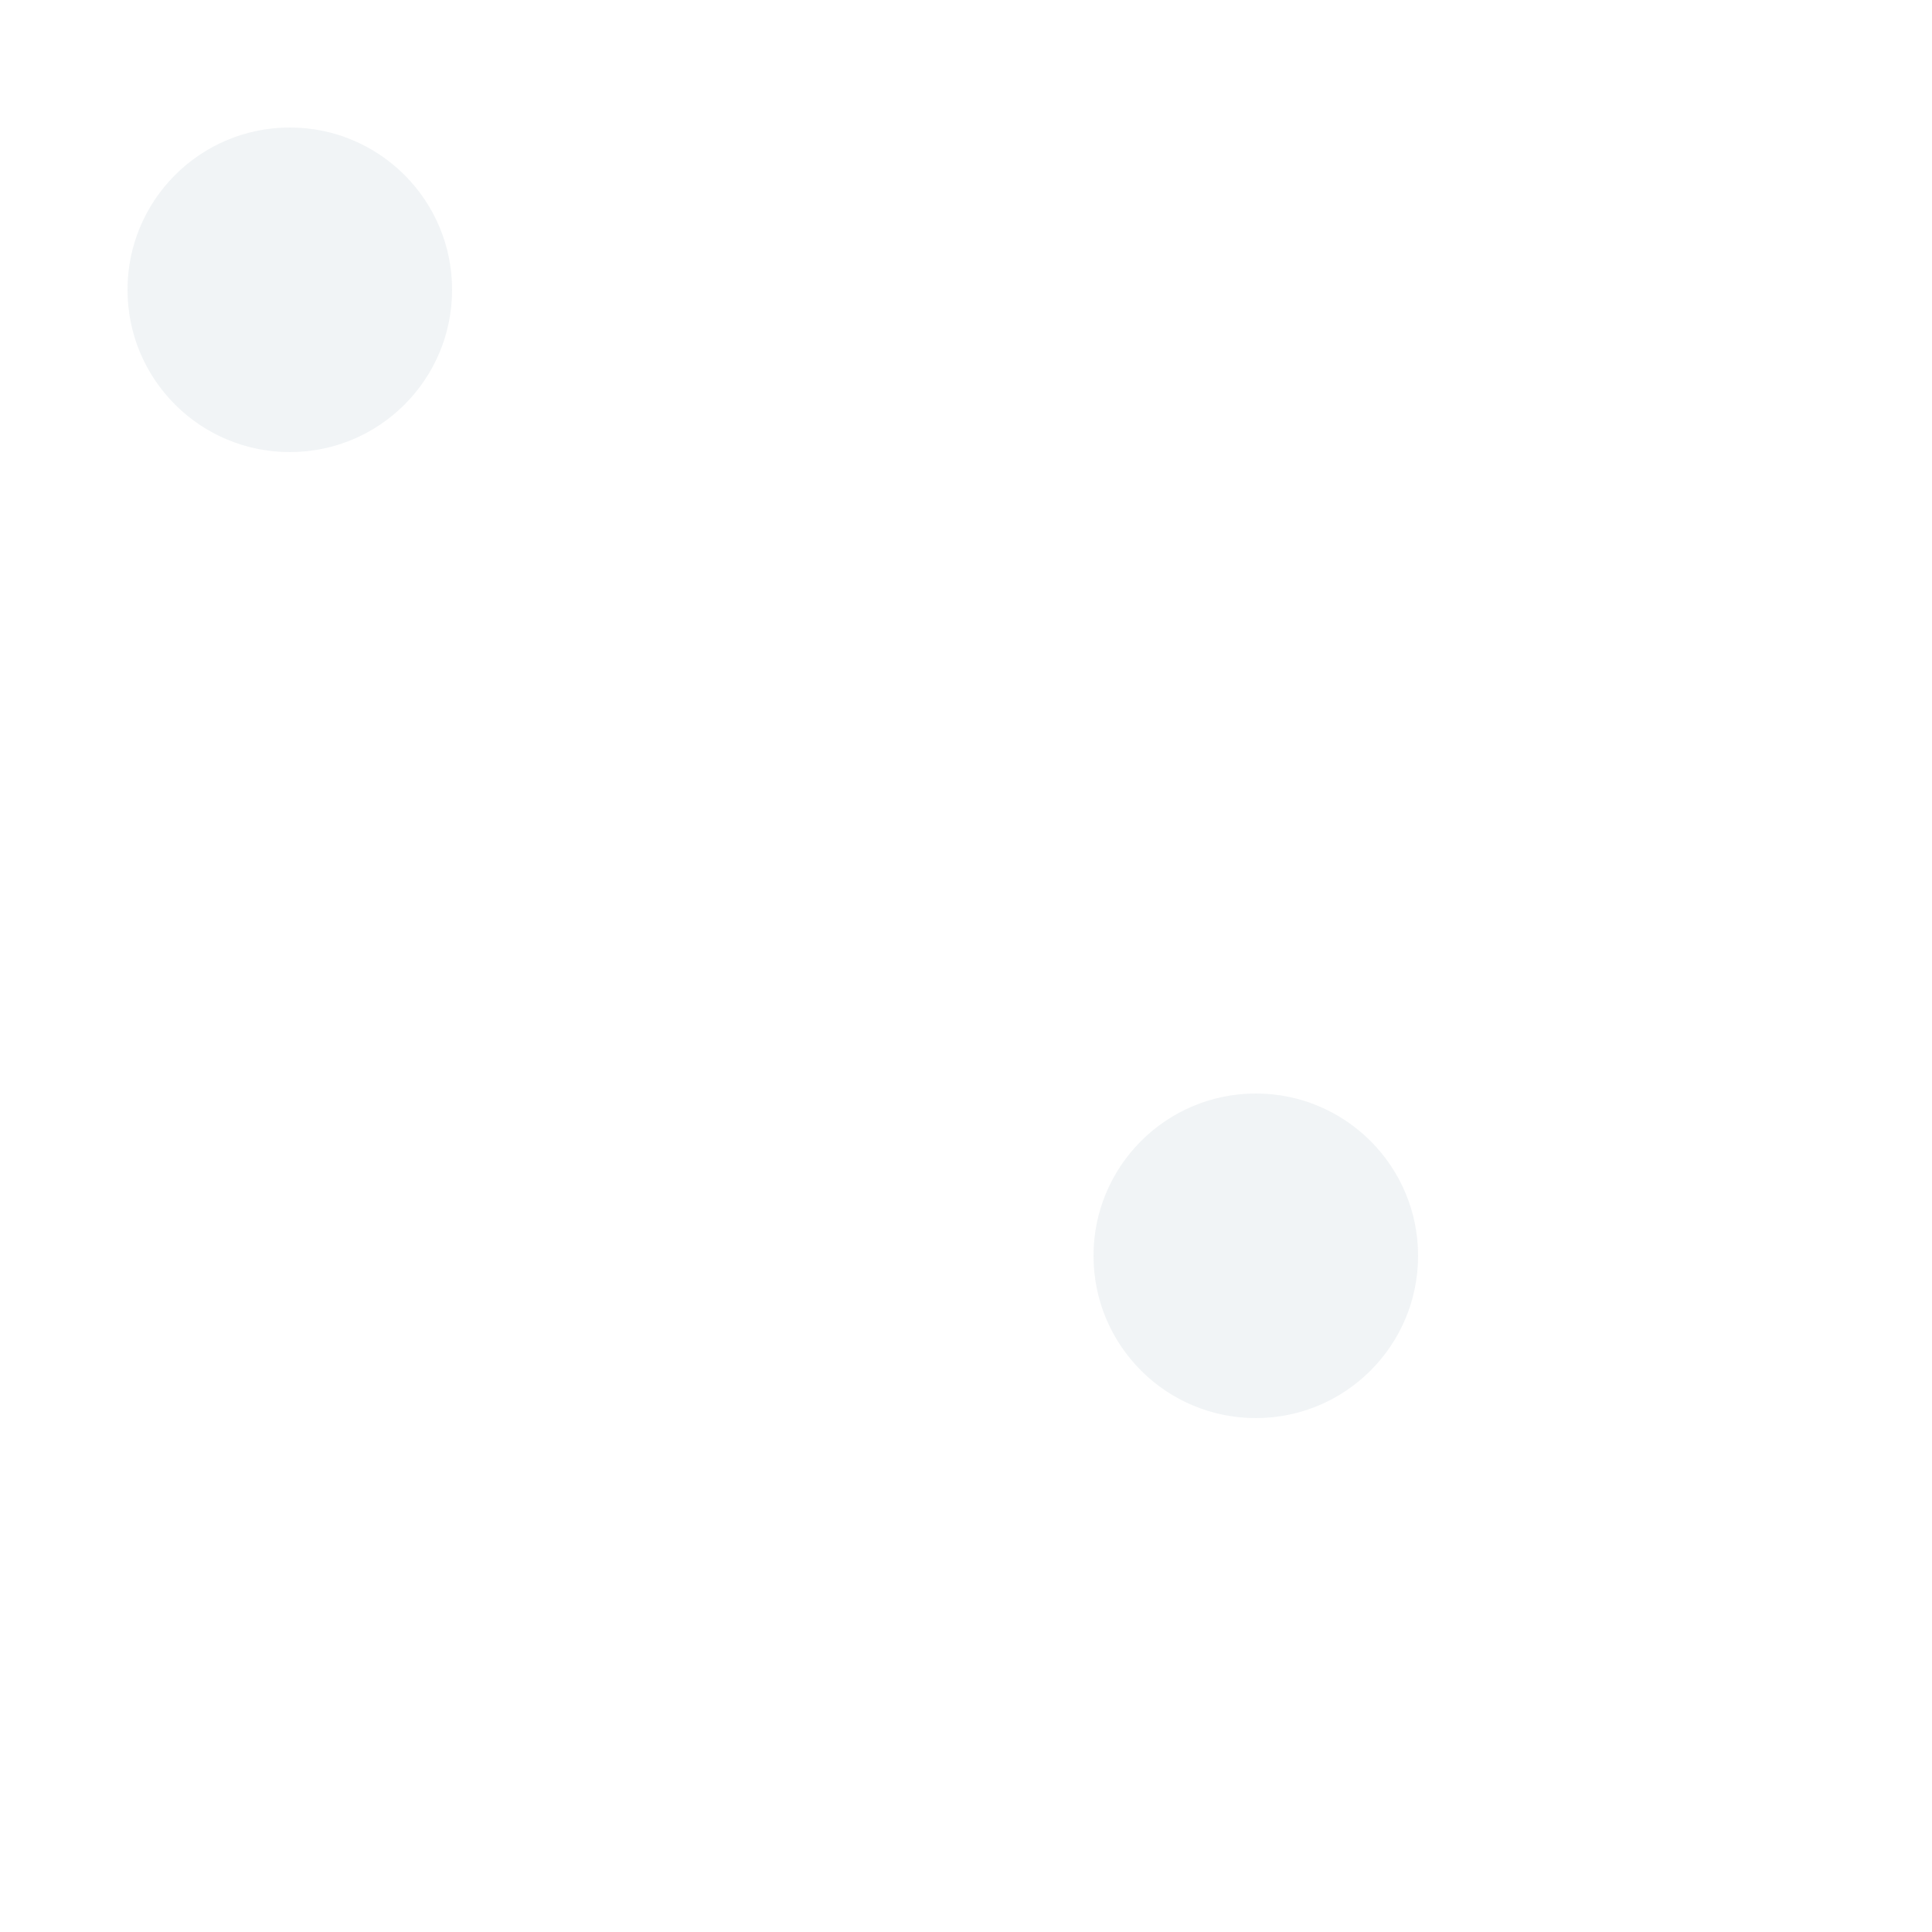
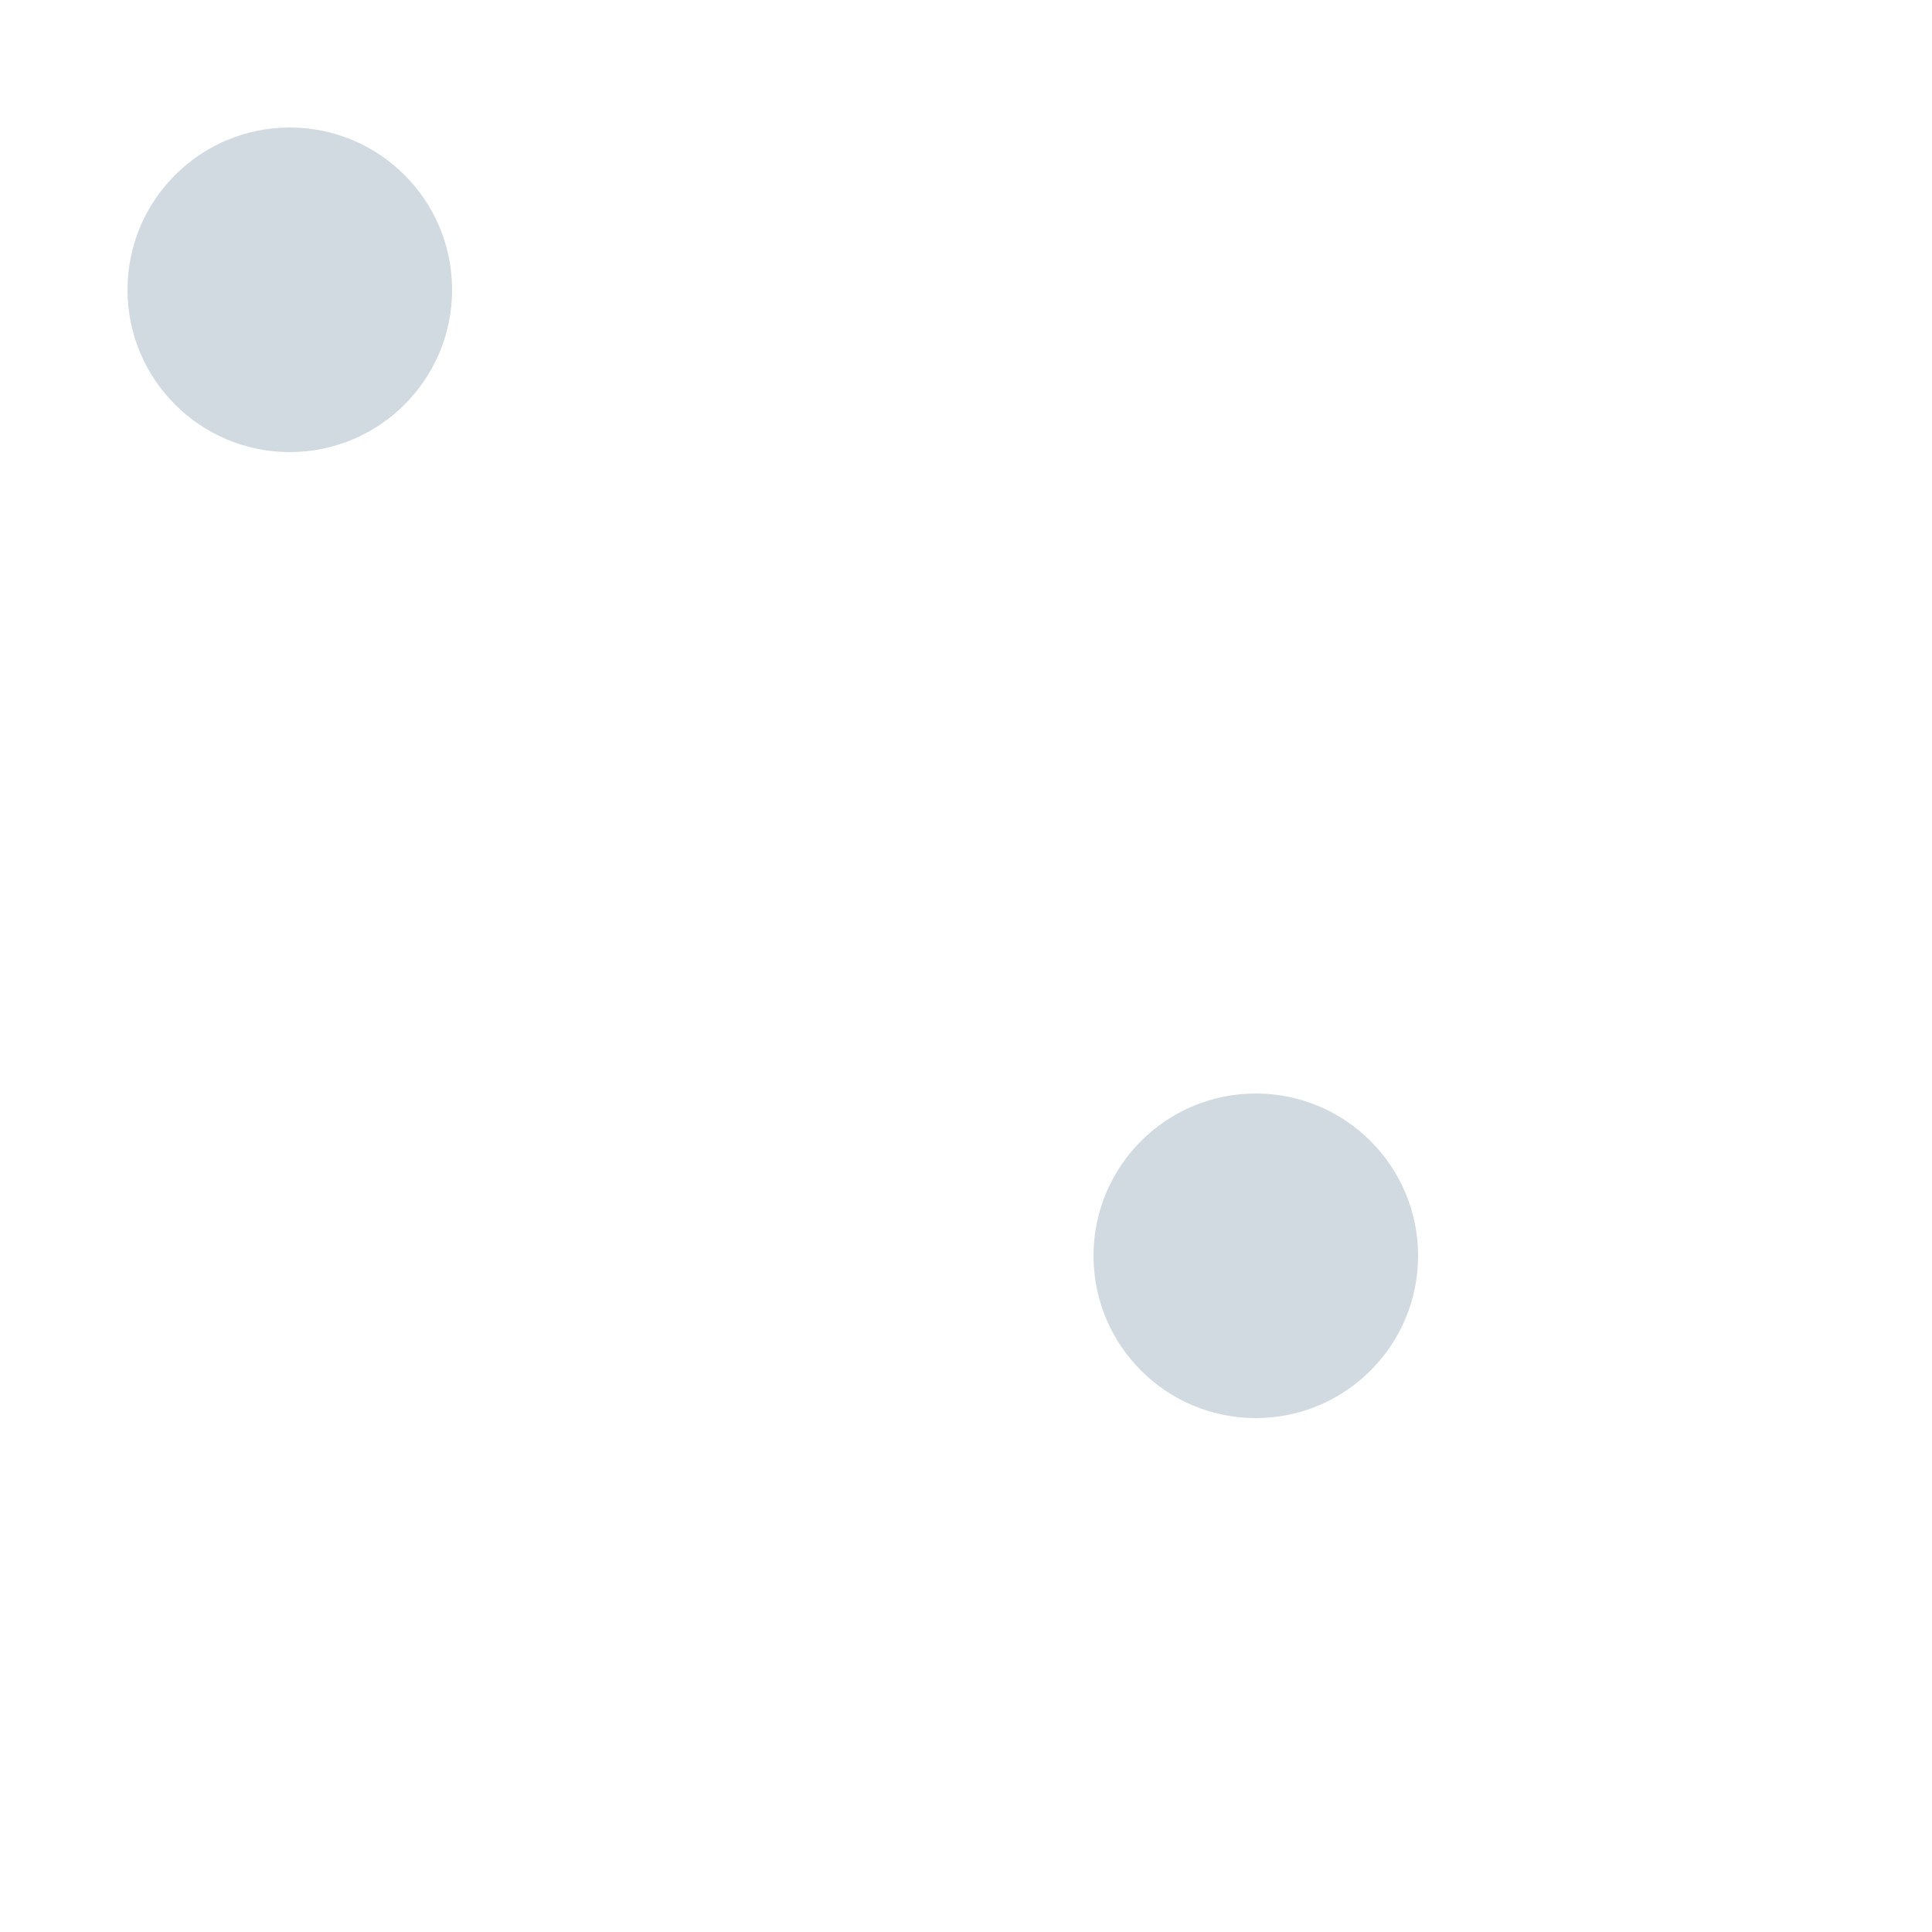
<svg xmlns="http://www.w3.org/2000/svg" version="1.1" id="Calque_1" x="0px" y="0px" width="20px" height="20px" viewBox="0 0 20 20" enable-background="new 0 0 20 20" xml:space="preserve">
  <g id="Page-1">
    <g id="dots">
-       <circle id="Oval-377-Copy-9" fill="#194769" fill-opacity="0.06" cx="3" cy="3" r="1.68" />
-       <circle id="Oval-377-Copy-14" fill="#194769" fill-opacity="0.06" cx="13" cy="13" r="1.68" />
+       <circle id="Oval-377-Copy-9" fill="#194769" fill-opacity="0.2" cx="3" cy="3" r="1.68" />
+       <circle id="Oval-377-Copy-14" fill="#194769" fill-opacity="0.2" cx="13" cy="13" r="1.68" />
    </g>
  </g>
</svg>
